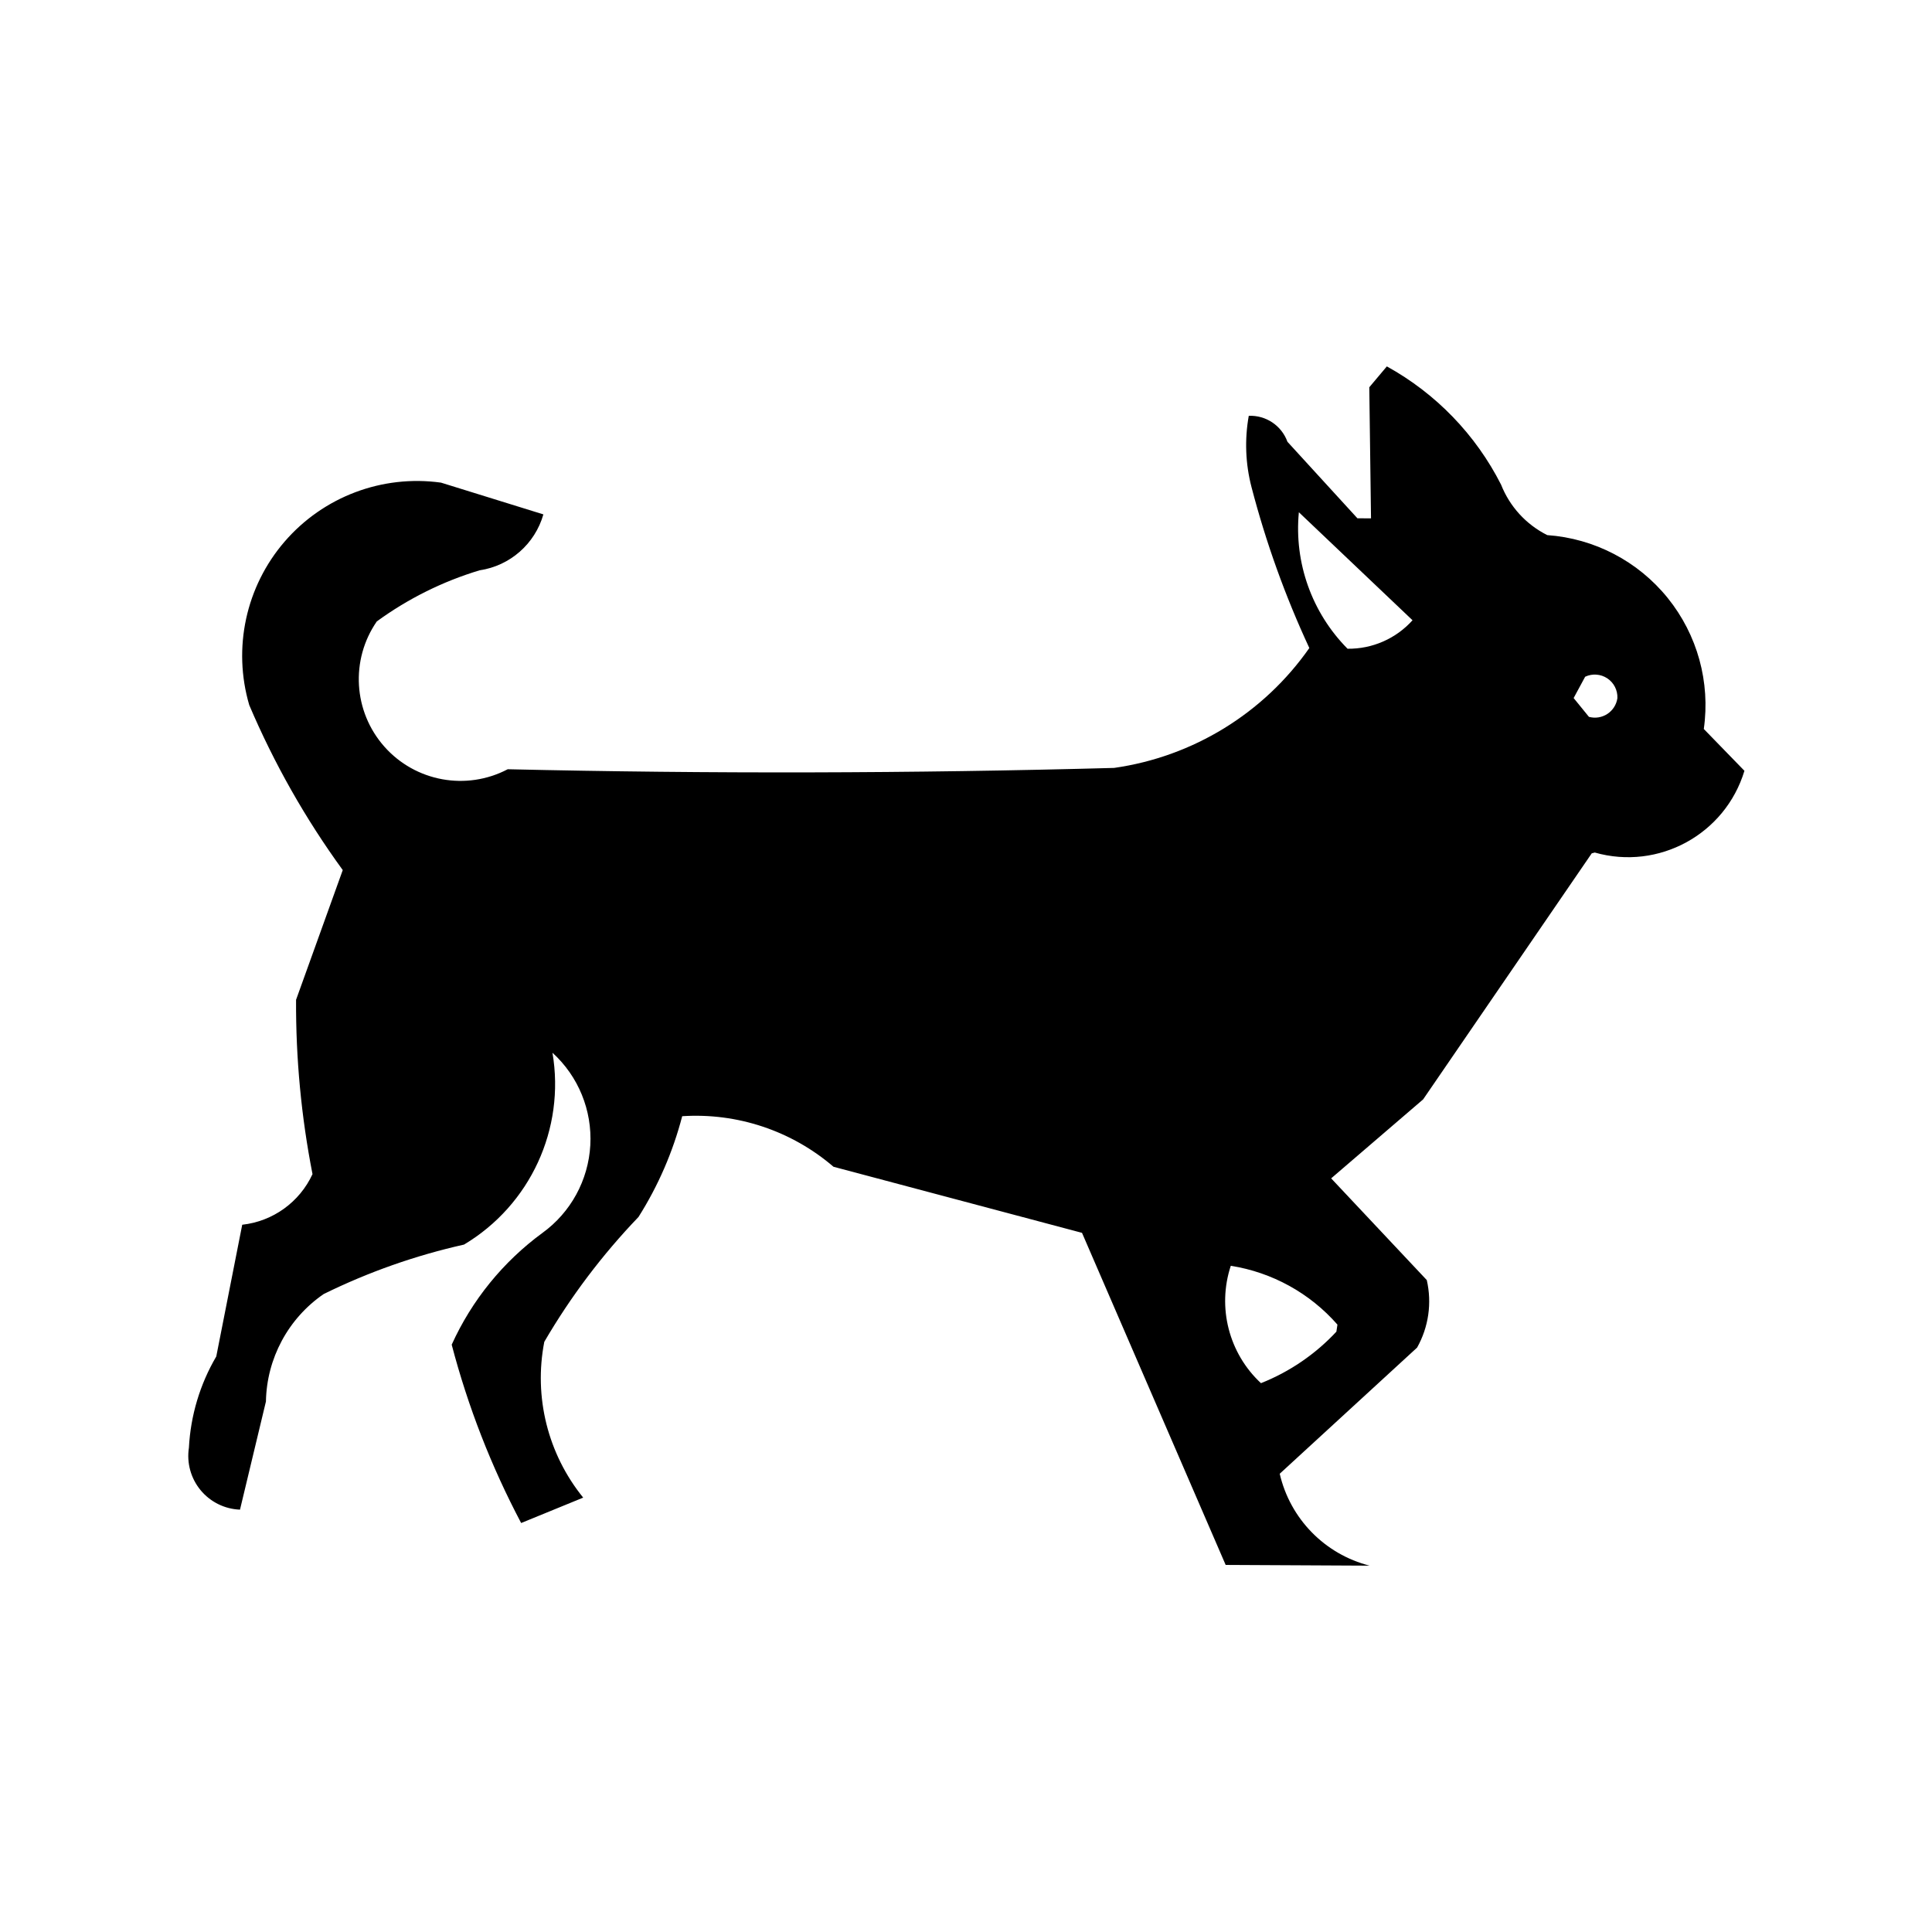
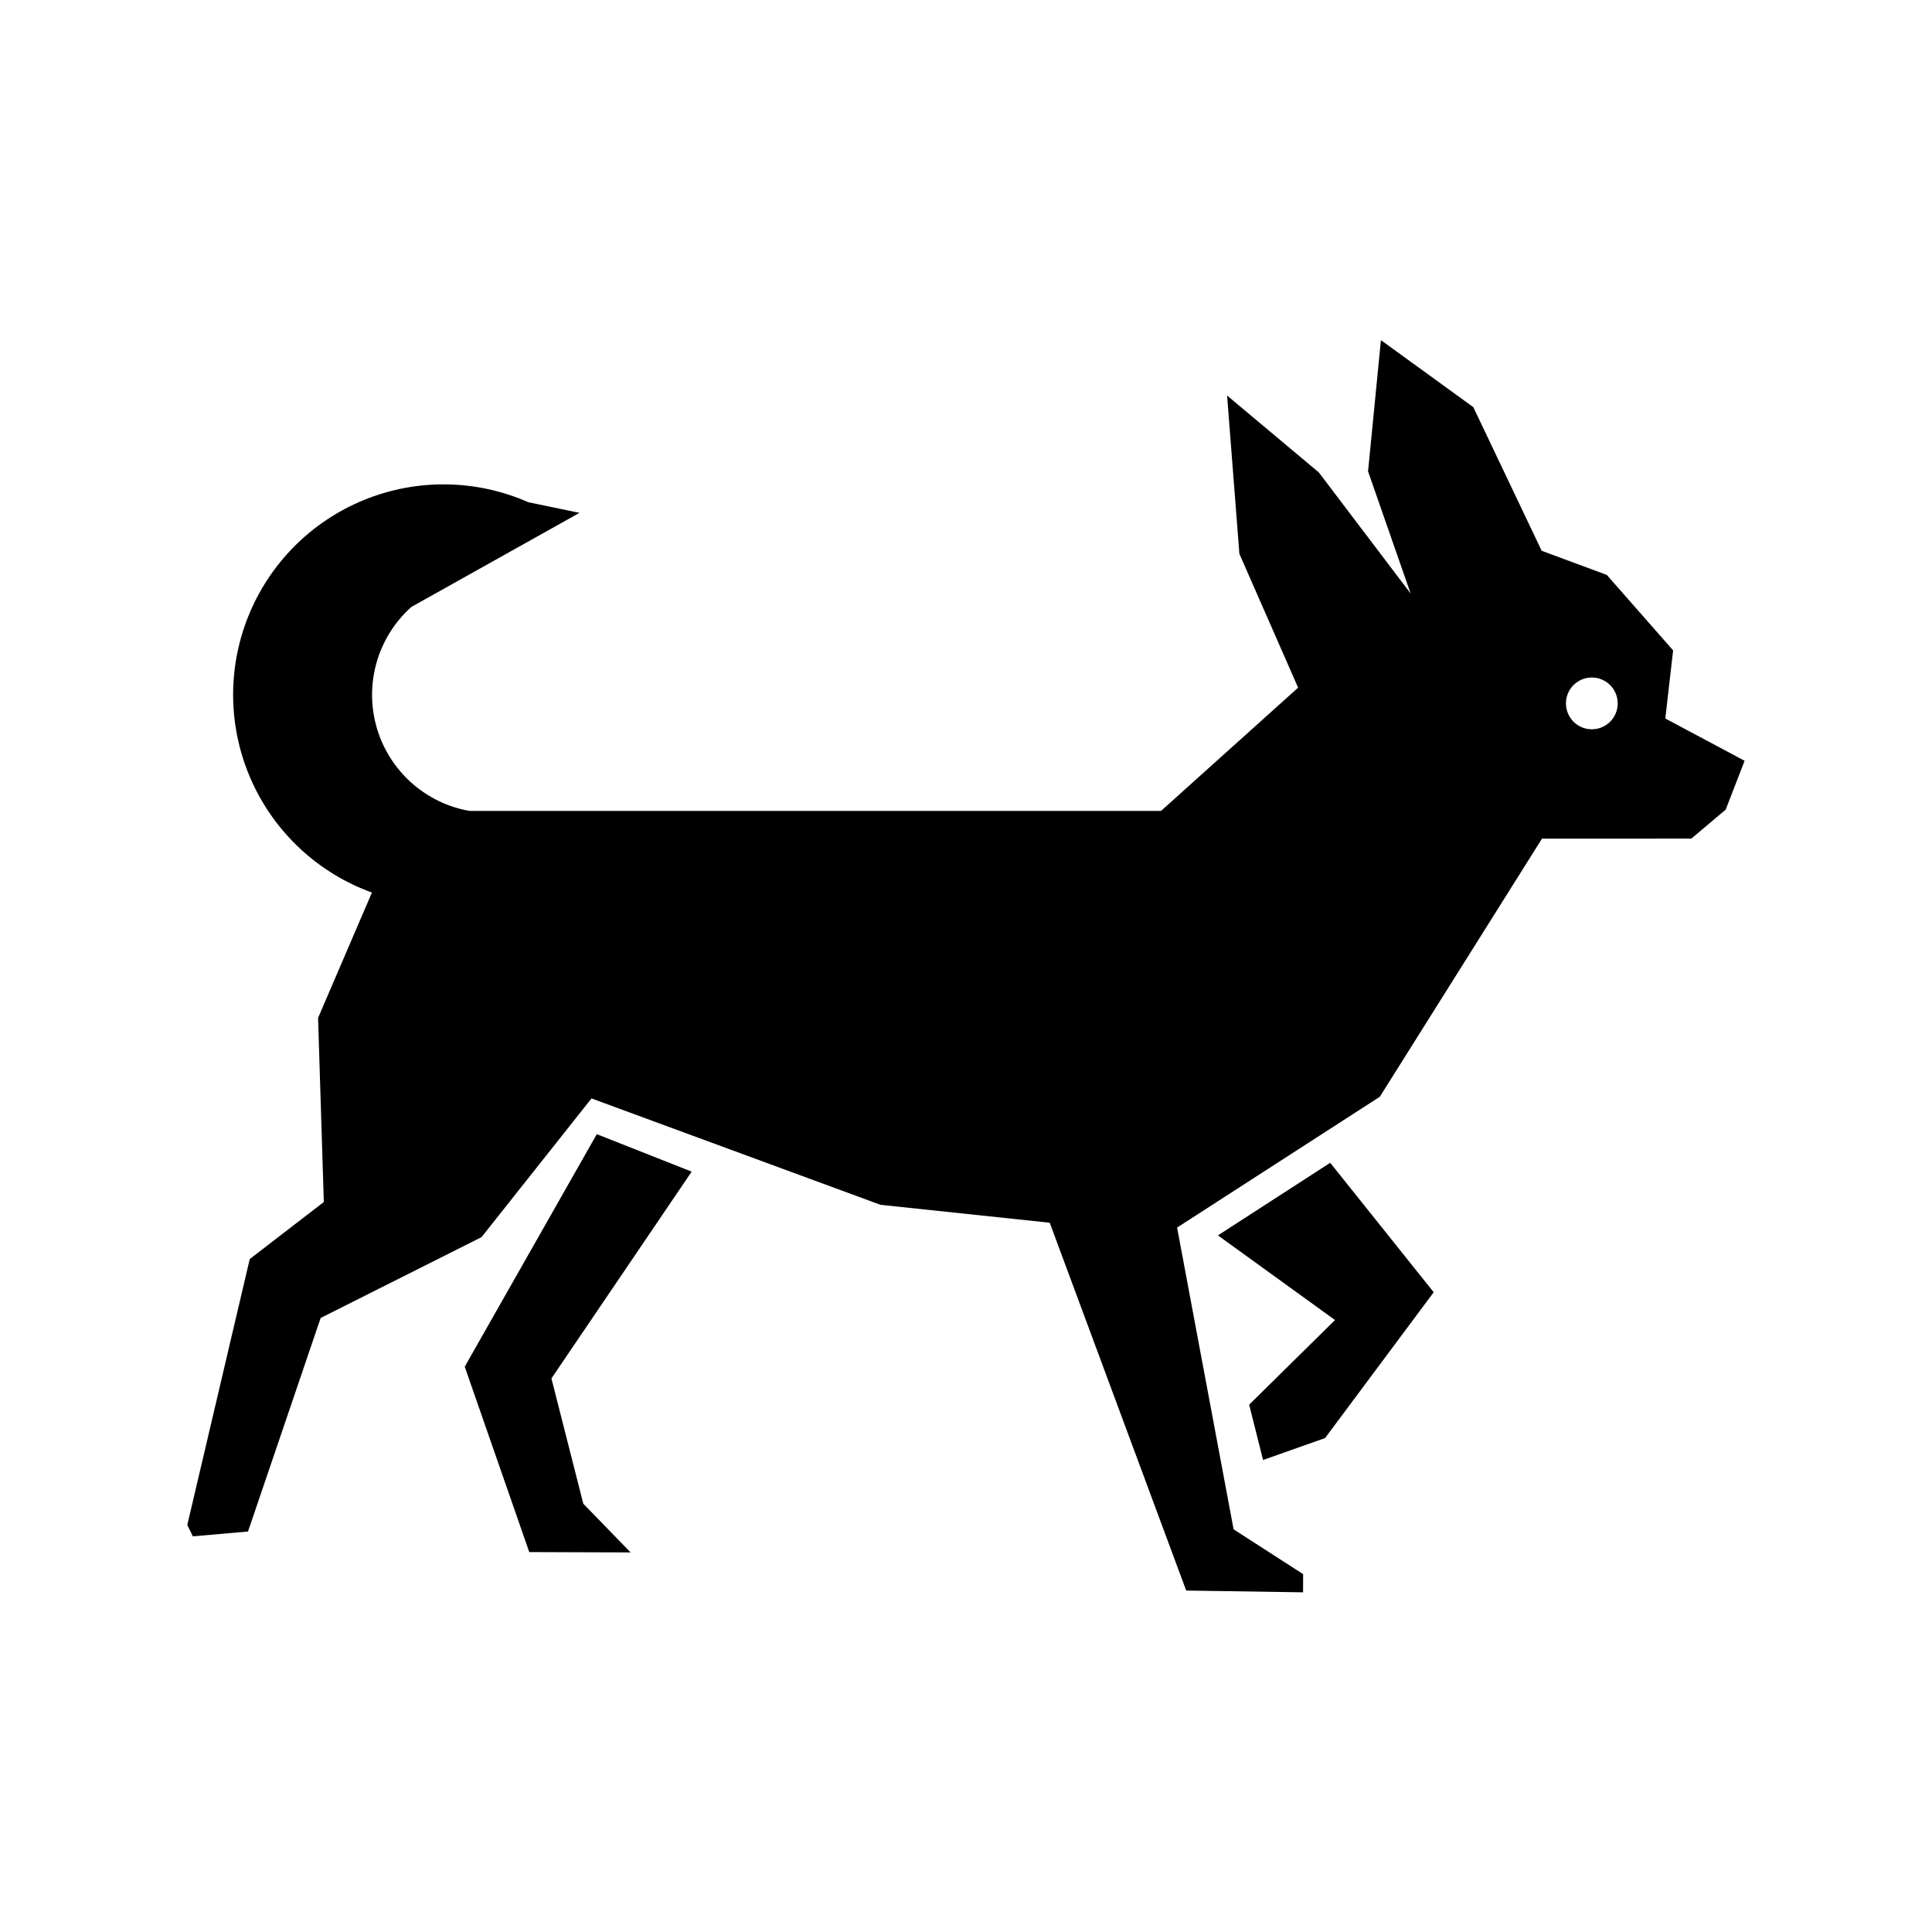
- <svg xmlns="http://www.w3.org/2000/svg" viewBox="-86.8 450.2 1031.7 1031.7" width="1024" height="1024">
-   <path fill="#000" fill-rule="evenodd" d="M567.71,1285.88L491.00,1108.55L358.30,1073.26A112.76,112.76 0 0 0 277.50,1046.26A190.41,190.41 0 0 1 254.16,1100.07A353.92,353.92 0 0 0 203.86,1166.73A101.33,101.33 0 0 0 224.63,1249.94L191.50,1263.50A445.95,445.95 0 0 1 154.41,1168.26A151.53,151.53 0 0 1 202.83,1108.61A62.10,62.10 0 0 0 208.22,1012.37A99.86,99.86 0 0 1 160.98,1114.82A335.93,335.93 0 0 0 86.02,1141.24A71.19,71.19 0 0 0 55.21,1198.60L41.36,1256.36A28.70,28.70 0 0 1 14.08,1223.29A107.32,107.32 0 0 1 28.69,1174.56L42.55,1104.22A47.01,47.01 0 0 0 80.08,1077.19A471.43,471.43 0 0 1 71.30,984.10L96.23,914.83A447.52,447.52 0 0 1 46.30,826.71A93.36,93.36 0 0 1 148.70,707.93L203.37,724.89A41.78,41.78 0 0 1 169.30,754.75A182.60,182.60 0 0 0 114.41,782.05A54.30,54.30 0 0 0 184.33,860.98A6453.55,6453.55 0 0 0 508.16,860.27A153.61,153.61 0 0 0 612.39,796.25A507.34,507.34 0 0 1 581.52,710.35A88.86,88.86 0 0 1 580.05,672.25A21.02,21.02 0 0 1 600.70,686.11L638.08,726.98L645.33,726.99L644.41,657.00L653.78,645.86A149.24,149.24 0 0 1 714.78,709.00A51.11,51.11 0 0 0 739.44,735.95A90.93,90.93 0 0 1 823.04,839.48L844.74,861.81A64.93,64.93 0 0 1 764.82,905.46L763.20,905.89L673.16,1037.28L624.05,1079.45L675.11,1133.77A50.53,50.53 0 0 1 669.94,1169.82L596.58,1237.19A65.97,65.97 0 0 0 644.58,1286.27L567.71,1285.88Z M667.50,781.42L606.80,723.74A91.18,91.18 0 0 0 632.80,796.63A45.87,45.87 0 0 0 667.50,781.42Z M627.40,1157.55A95.51,95.51 0 0 0 570.45,1126.14A59.98,59.98 0 0 0 586.56,1188.82A110.94,110.94 0 0 0 626.84,1161.32L627.40,1157.55Z M776.90,823.00A12.08,12.08 0 0 0 759.68,811.58L753.53,822.96L761.70,833.00A12.12,12.12 0 0 0 776.90,823.00Z" />
+ <svg xmlns="http://www.w3.org/2000/svg" viewBox="-93.3 434.7 1046.6 1046.6" width="1024" height="1024">
+   <path fill="#000" fill-rule="evenodd" d="M670.86,756.21L647.80,690.04L654.77,618.96L704.82,655.26L741.86,733.08L777.13,746.13L813.06,787.03L808.83,823.93L851.79,846.83L841.53,873.30L822.93,888.99L742.02,889.01L654.18,1028.83L544.35,1099.70L574.96,1263.17L612.62,1287.43L612.60,1297.29L549.28,1296.33L475.35,1097.07L383.68,1087.37L227.12,1029.74L167.56,1104.88L80.41,1148.66L41.05,1264.34L11.19,1266.97L8.16,1260.80L41.99,1116.75L82.12,1085.85L79.01,986.11L108.18,918.21A113.96,113.96 0.00 0 1 41.17,768.65A113.96,113.96 0.00 0 1 192.94,706.78L220.62,712.52L129.55,763.49A63.87,63.87 0.00 0 0 161.05,874.00L535.64,874.00L609.91,807.22L578.10,734.72L571.44,648.97L621.13,690.62L670.86,756.21Z M248.31,1275.68L193.41,1275.49L158.45,1175.06L230.00,1049.10L281.39,1069.40L205.42,1181.42L222.68,1249.27L248.31,1275.68Z M566.47,1103.93L627.30,1064.61L683.36,1134.73L624.52,1213.72L590.93,1225.60L583.39,1195.64L629.90,1149.79L566.47,1103.93Z M783.04,815.74A14.02,14.02 0.00 0 1 769.02,829.77A14.02,14.02 0.00 0 1 755.00,815.74A14.02,14.02 0.00 0 1 769.02,801.72A14.02,14.02 0.00 0 1 783.04,815.74Z" />
</svg>
